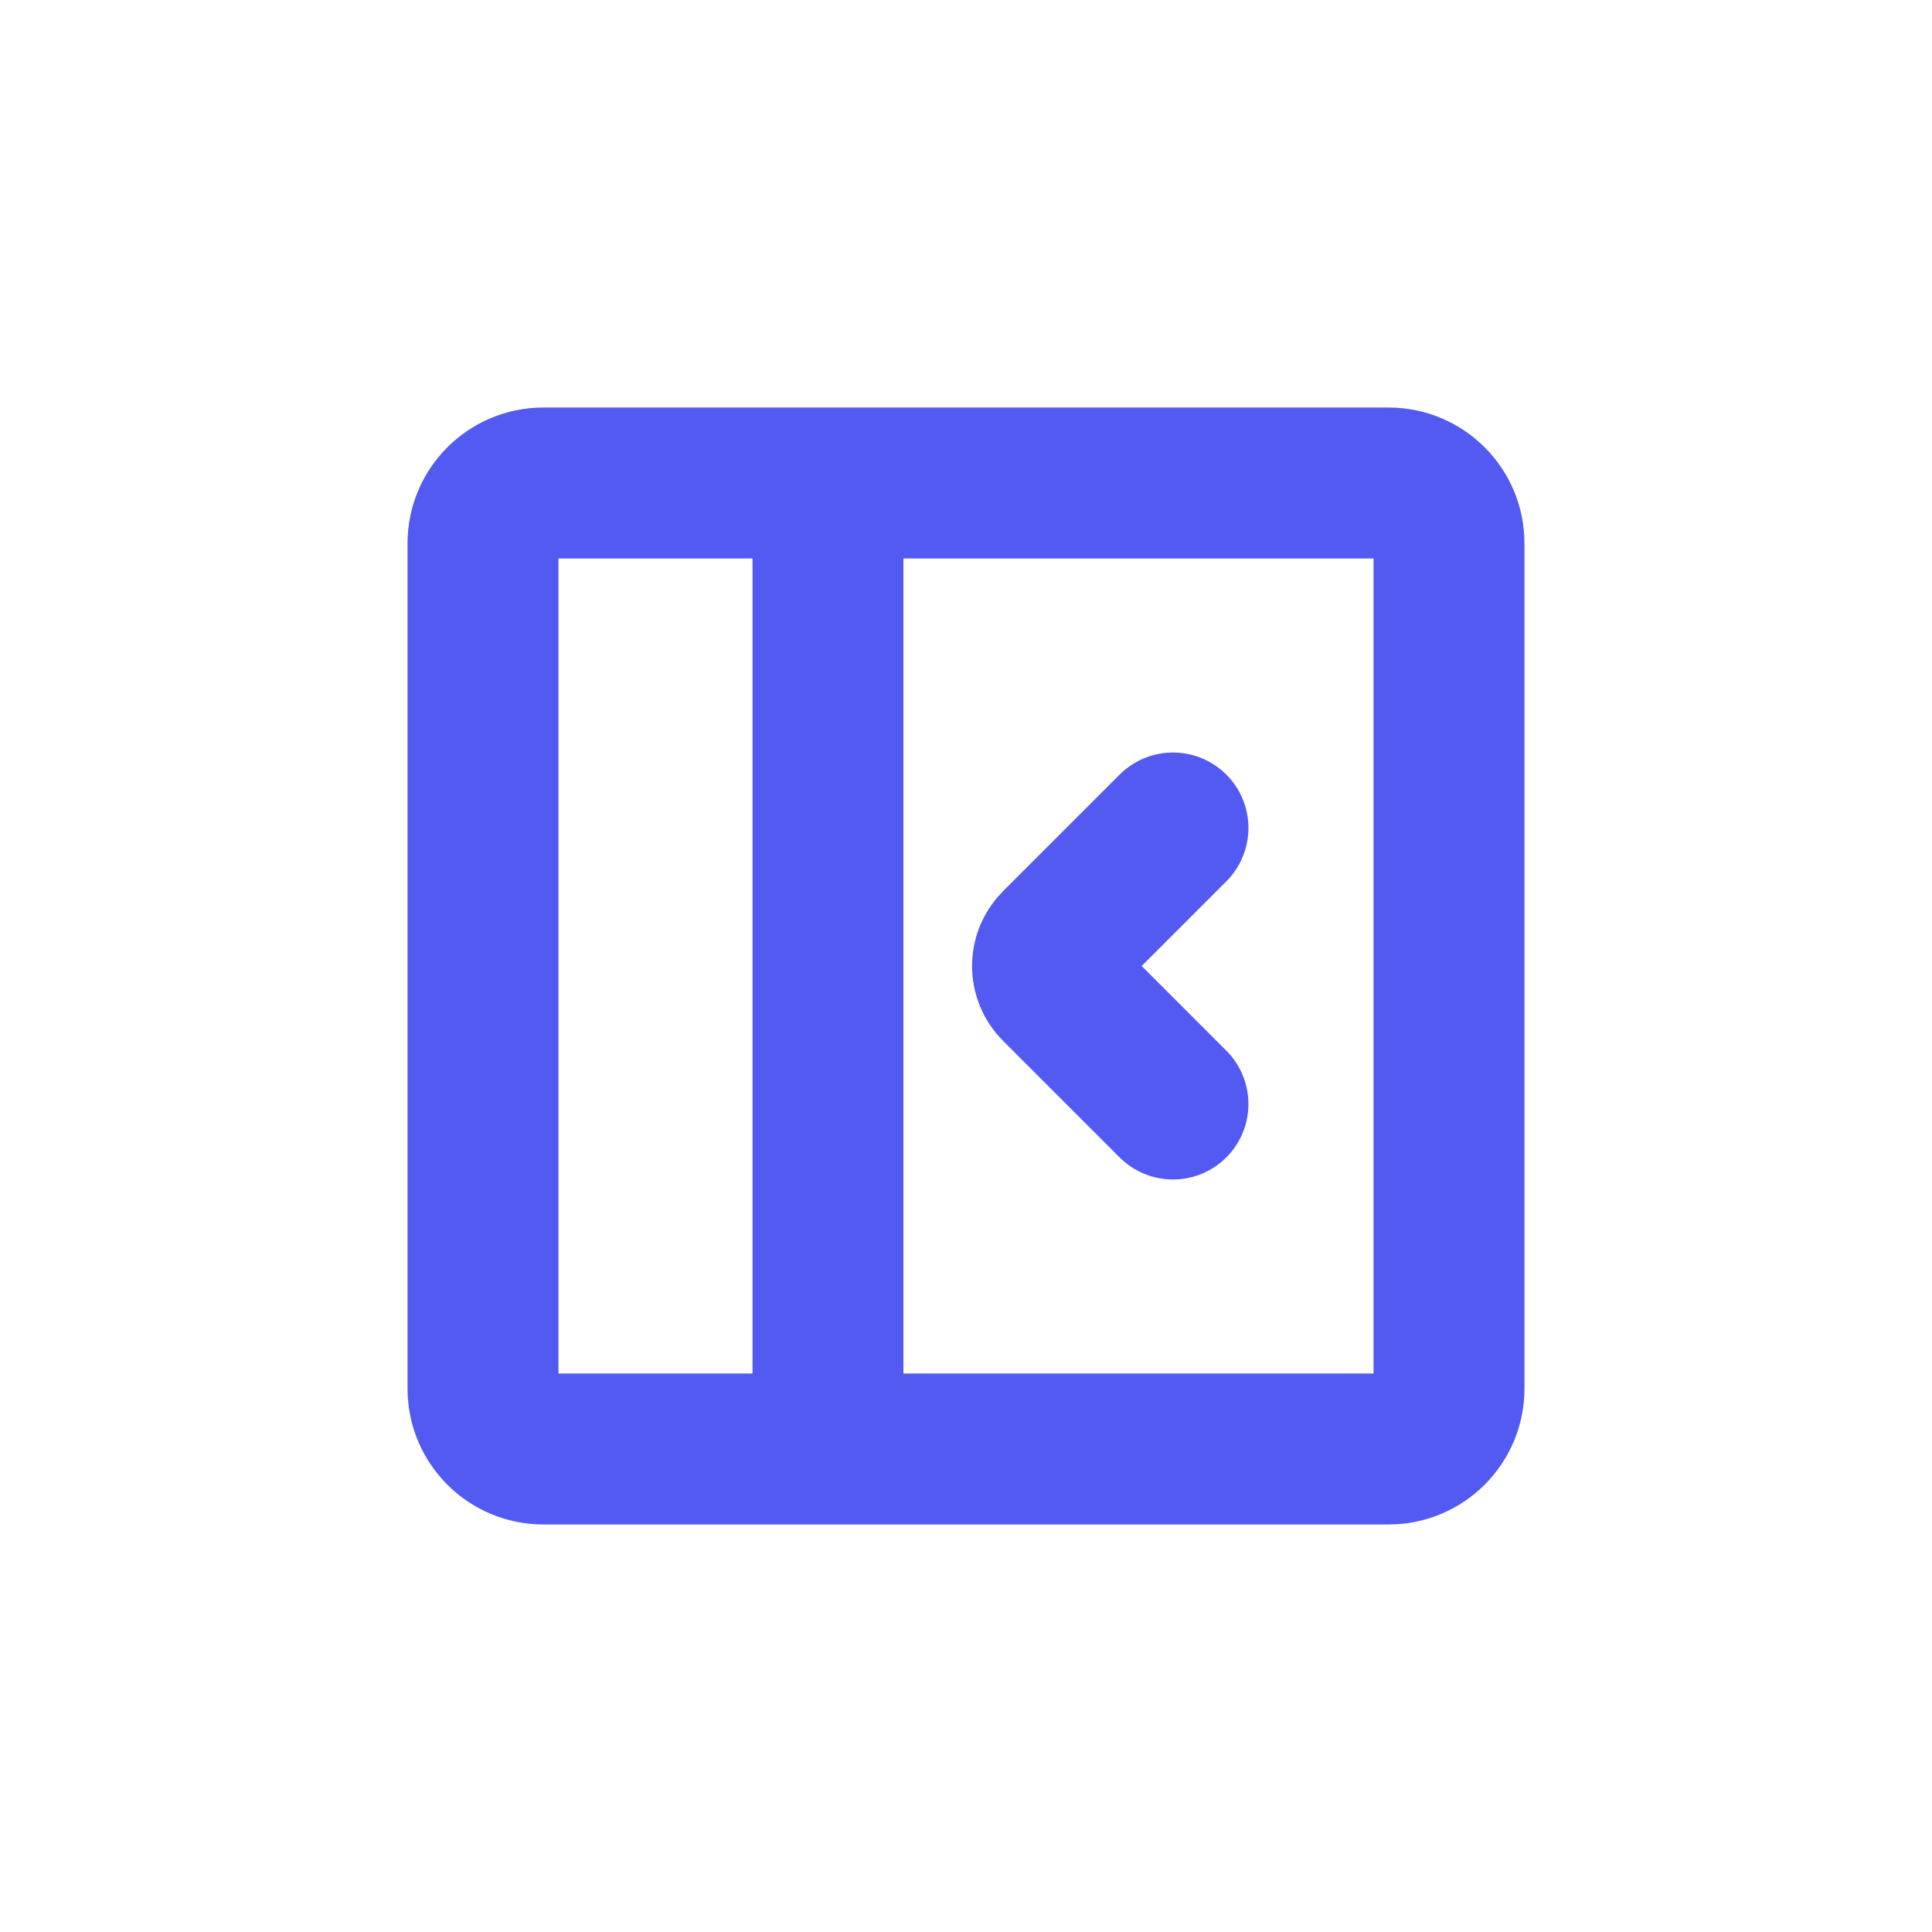
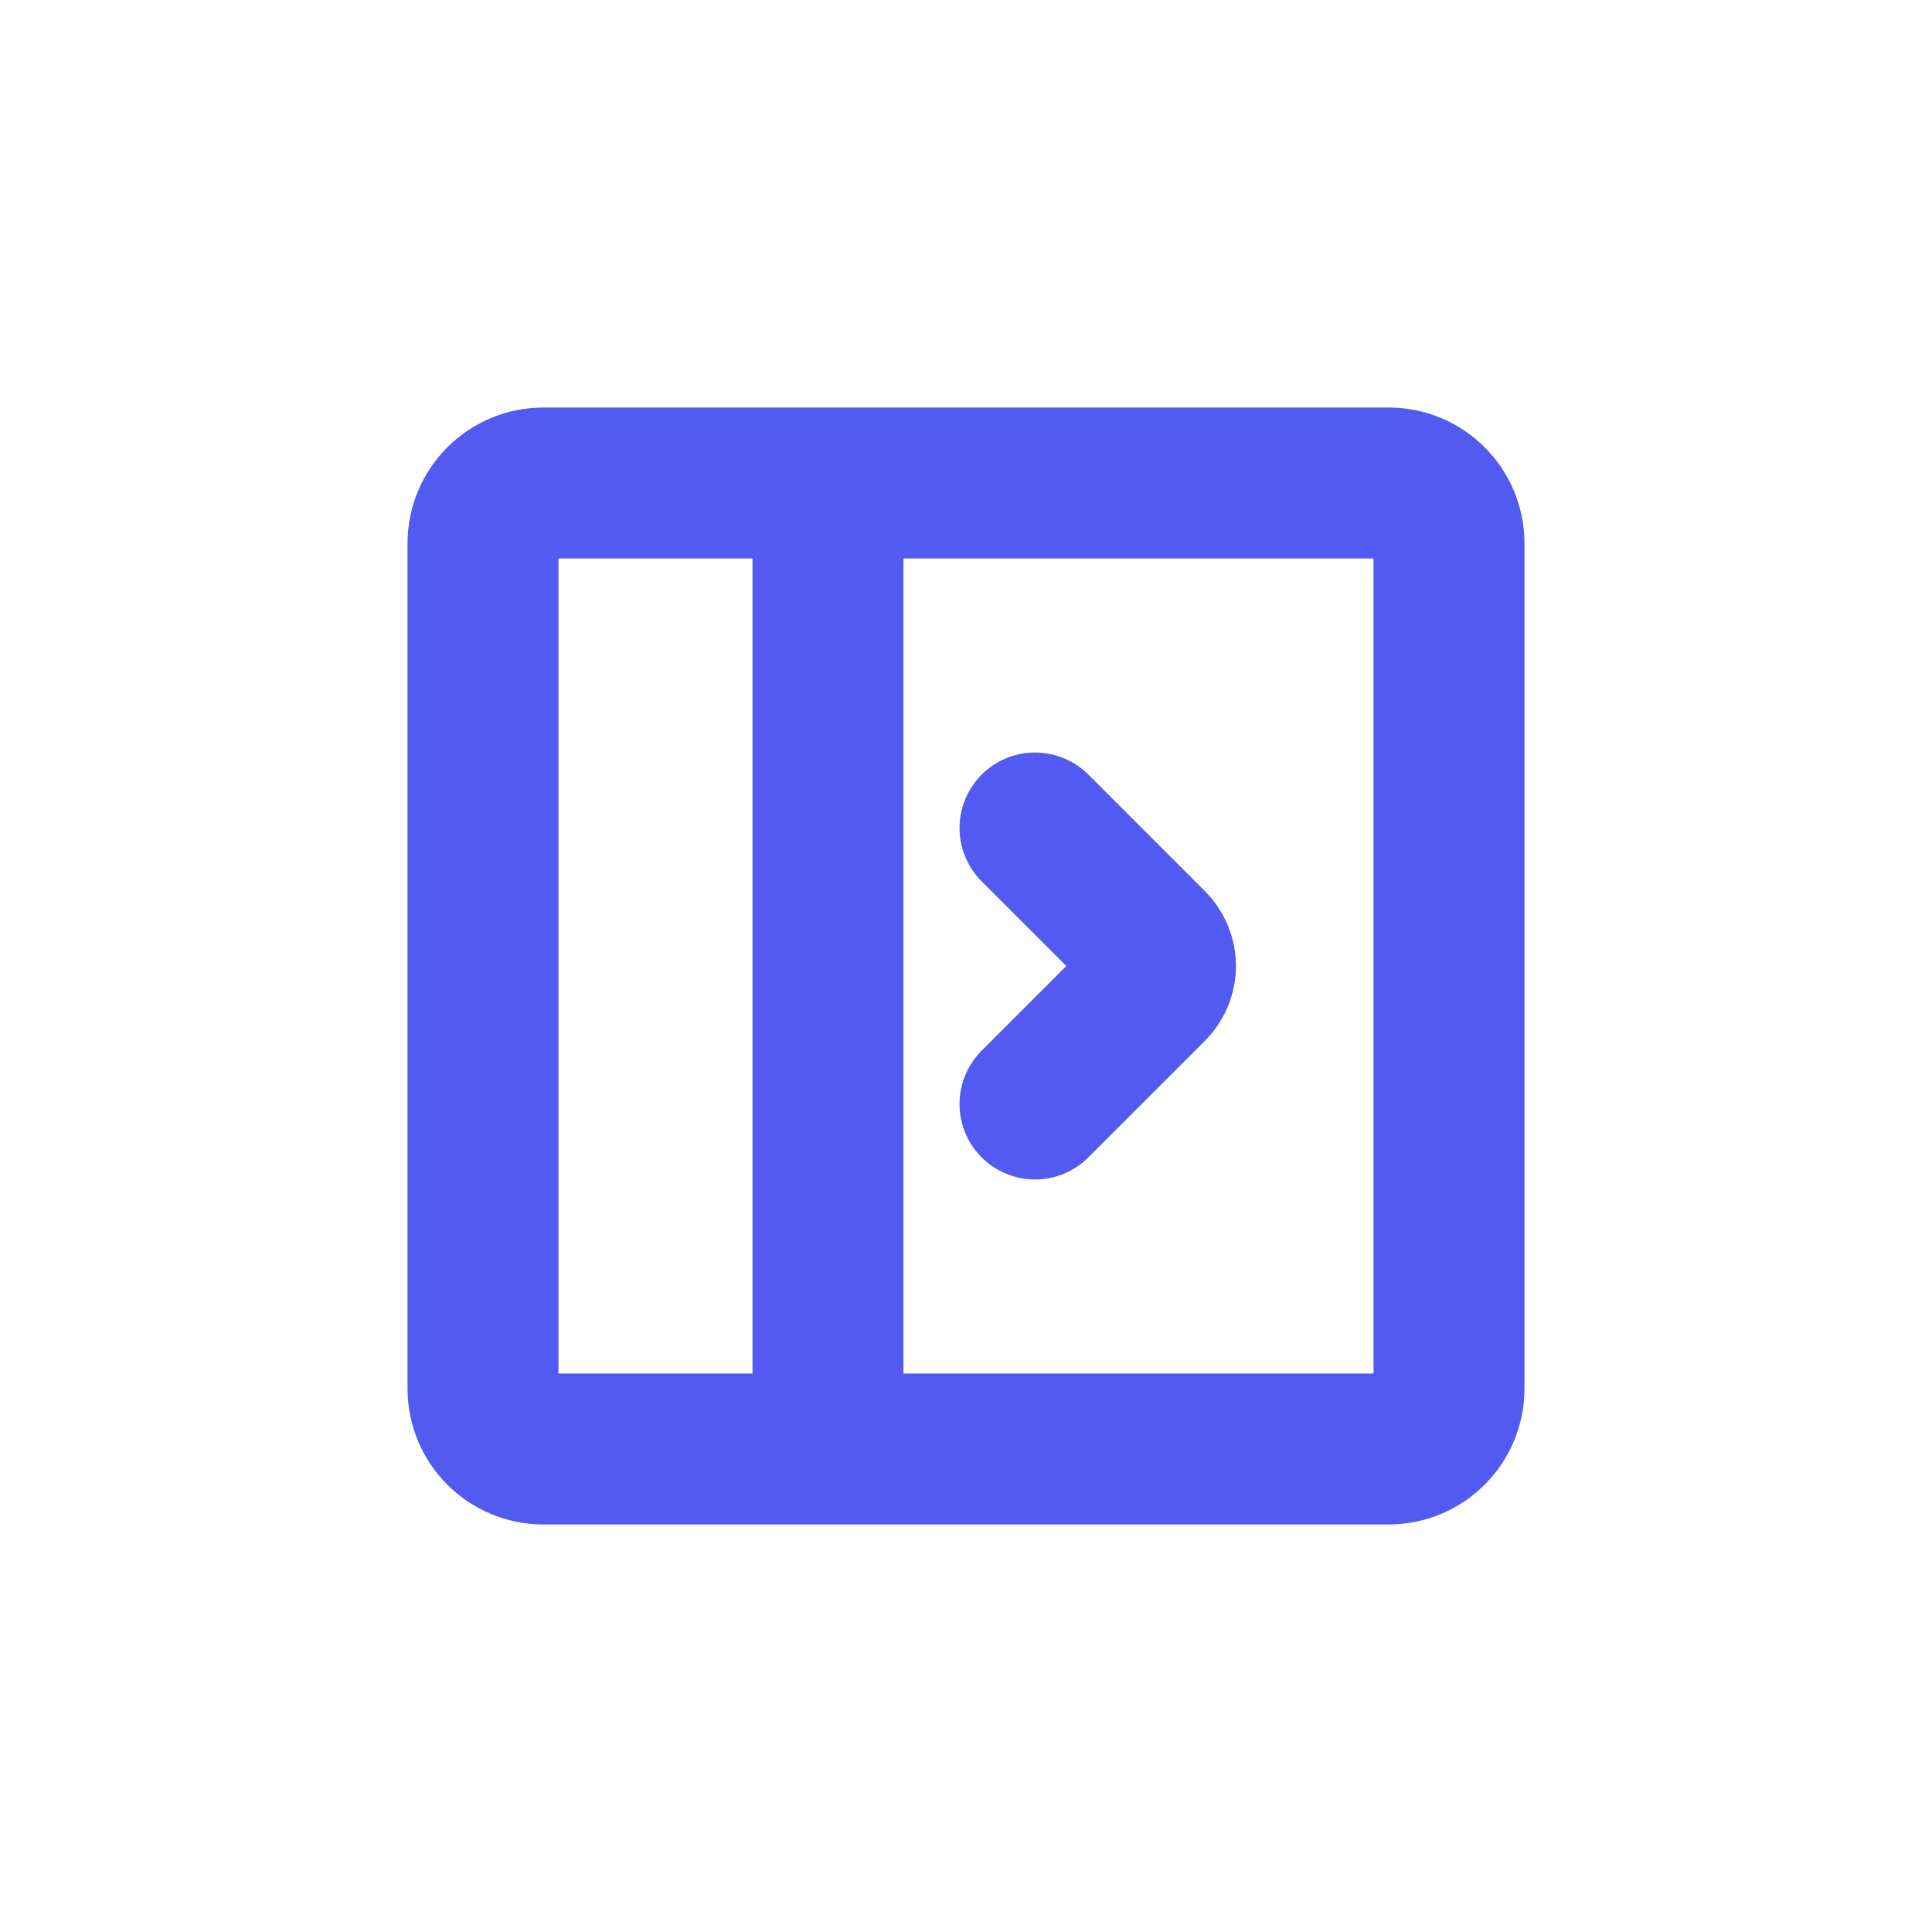
<svg xmlns="http://www.w3.org/2000/svg" width="32" height="32" viewBox="0 0 32 32" fill="none">
  <rect x="8" y="8" width="16" height="16" rx="1" stroke="#535AF1" stroke-width="2.5" />
  <path d="M13.714 9V25" stroke="#535AF1" stroke-width="2.5" />
-   <path d="M19.428 18.286L17.496 16.354C17.301 16.158 17.301 15.842 17.496 15.646L19.428 13.714" stroke="#535AF1" stroke-width="2.5" stroke-linecap="round" />
+   <path d="M17.143 18.286L19.075 16.354C19.27 16.158 19.27 15.842 19.075 15.646L17.143 13.714" stroke="#535AF1" stroke-width="2.5" stroke-linecap="round" />
</svg>
